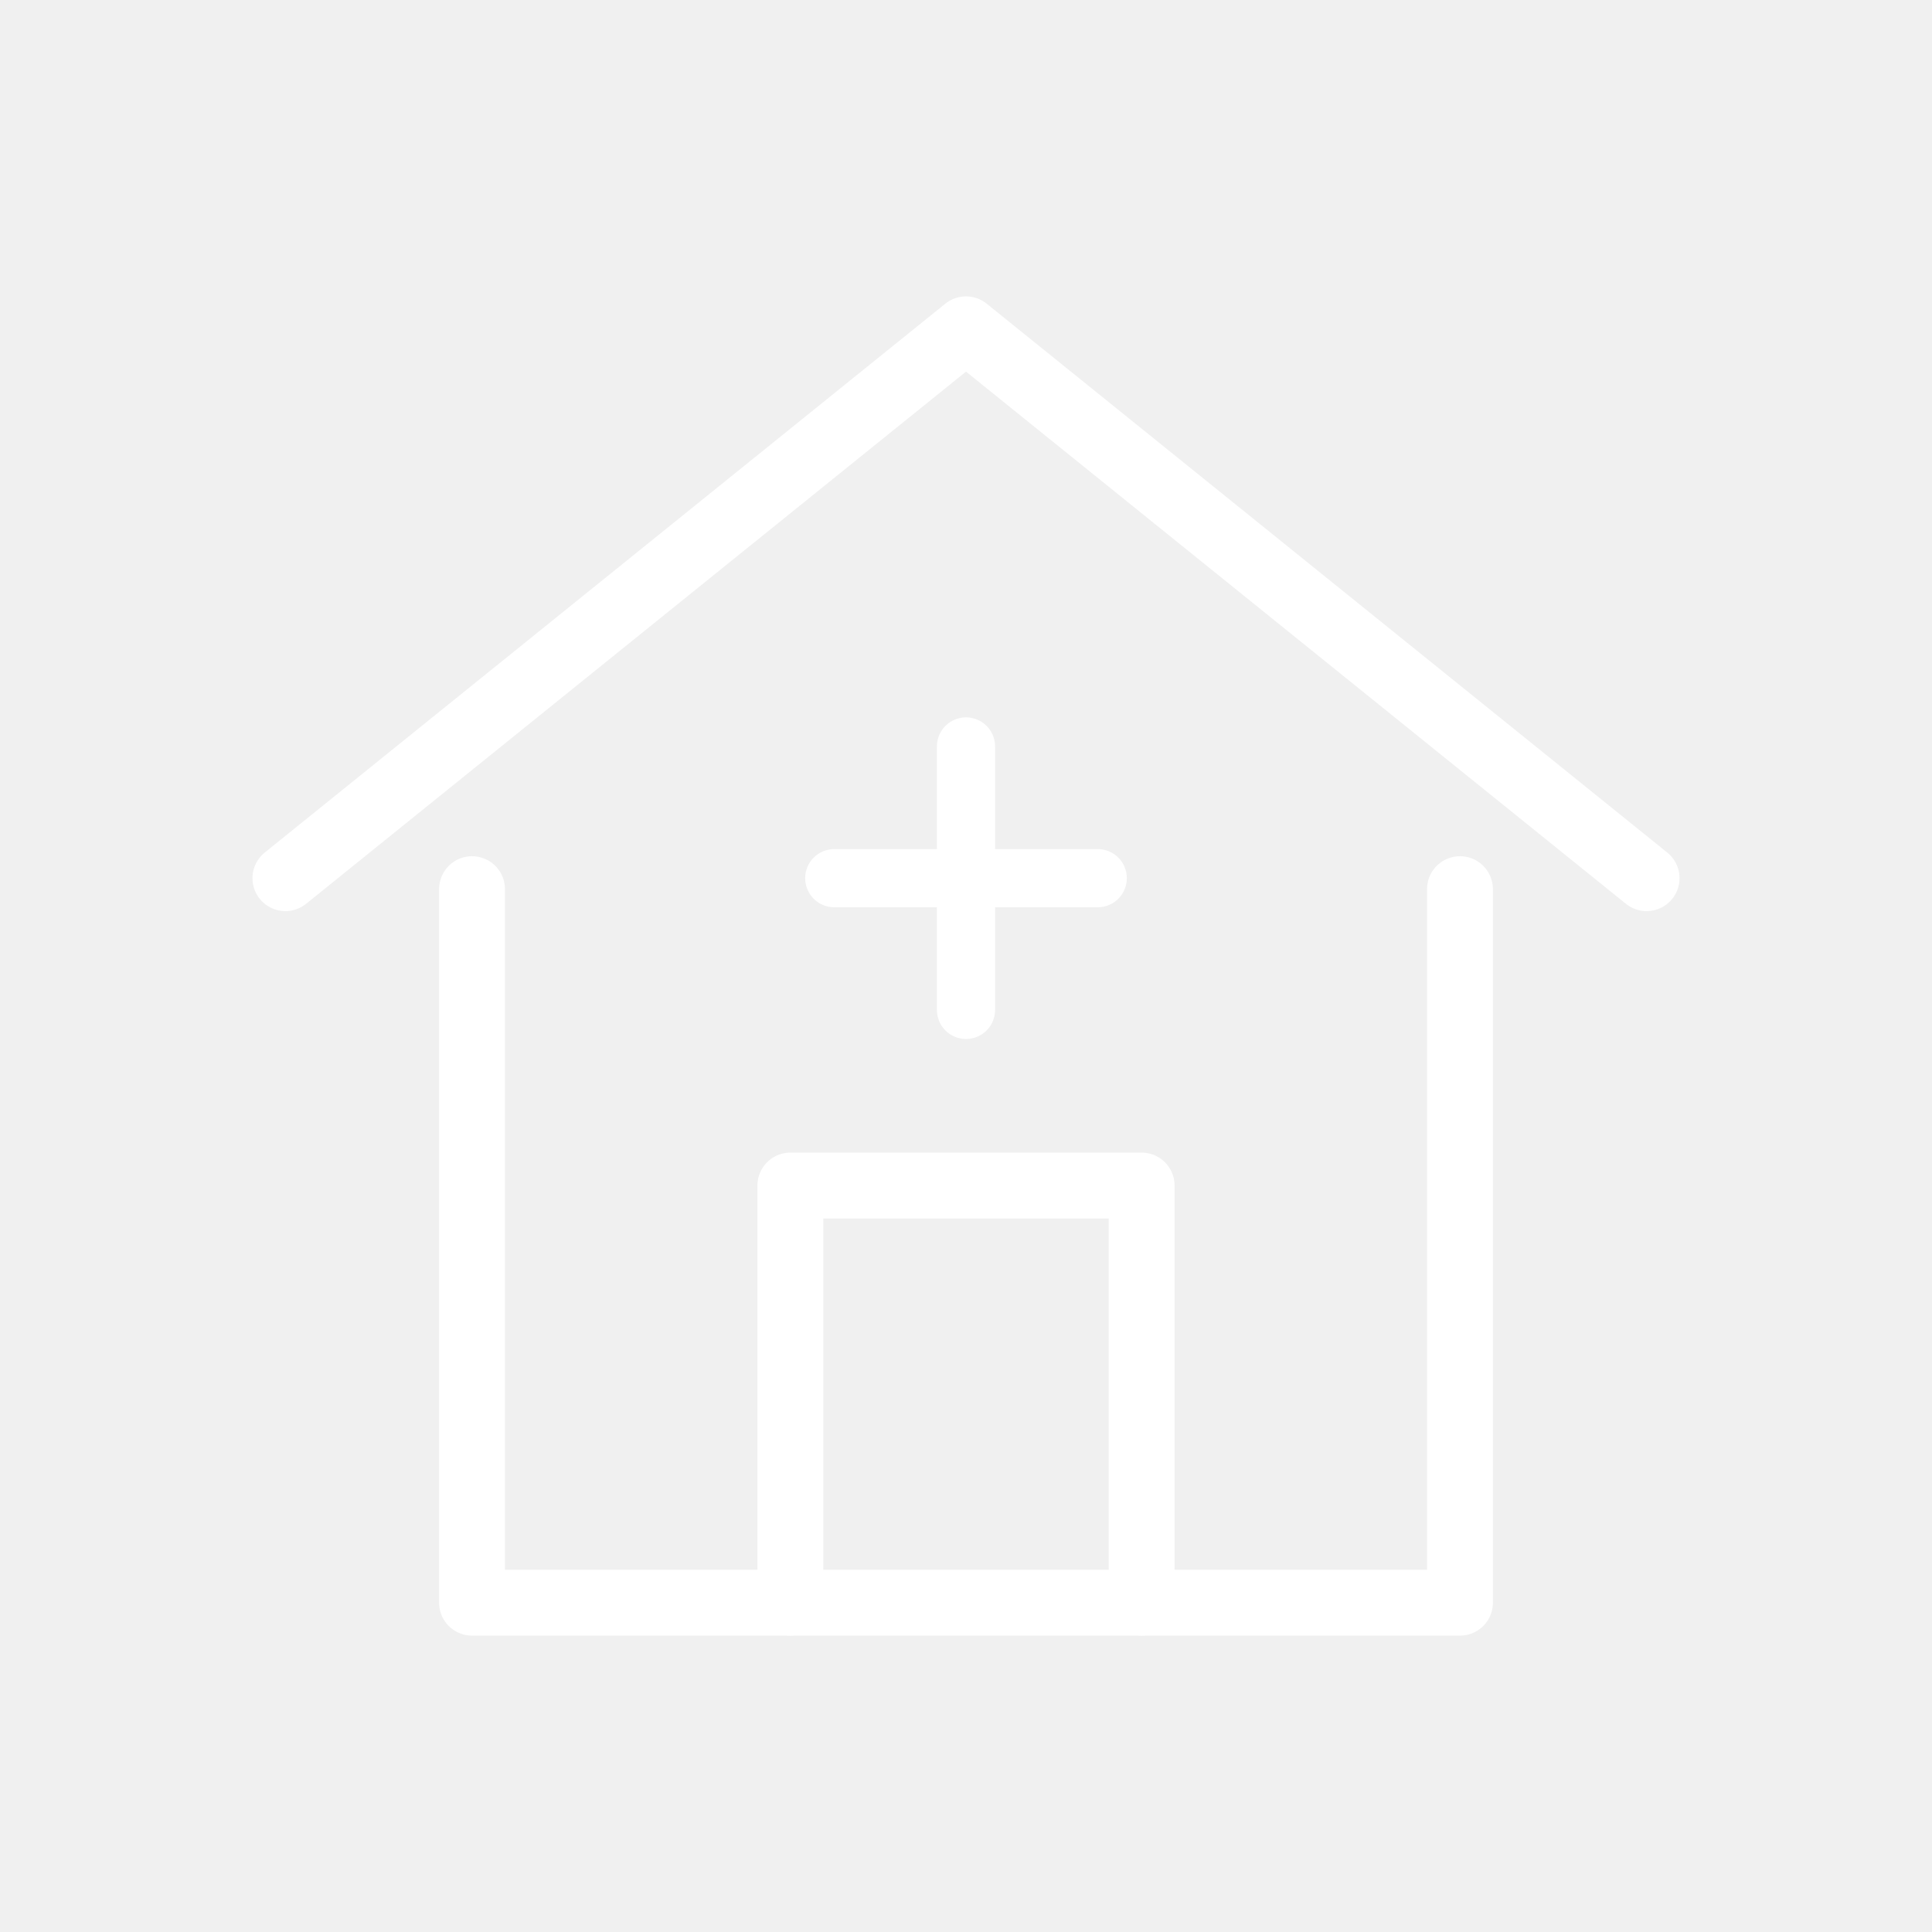
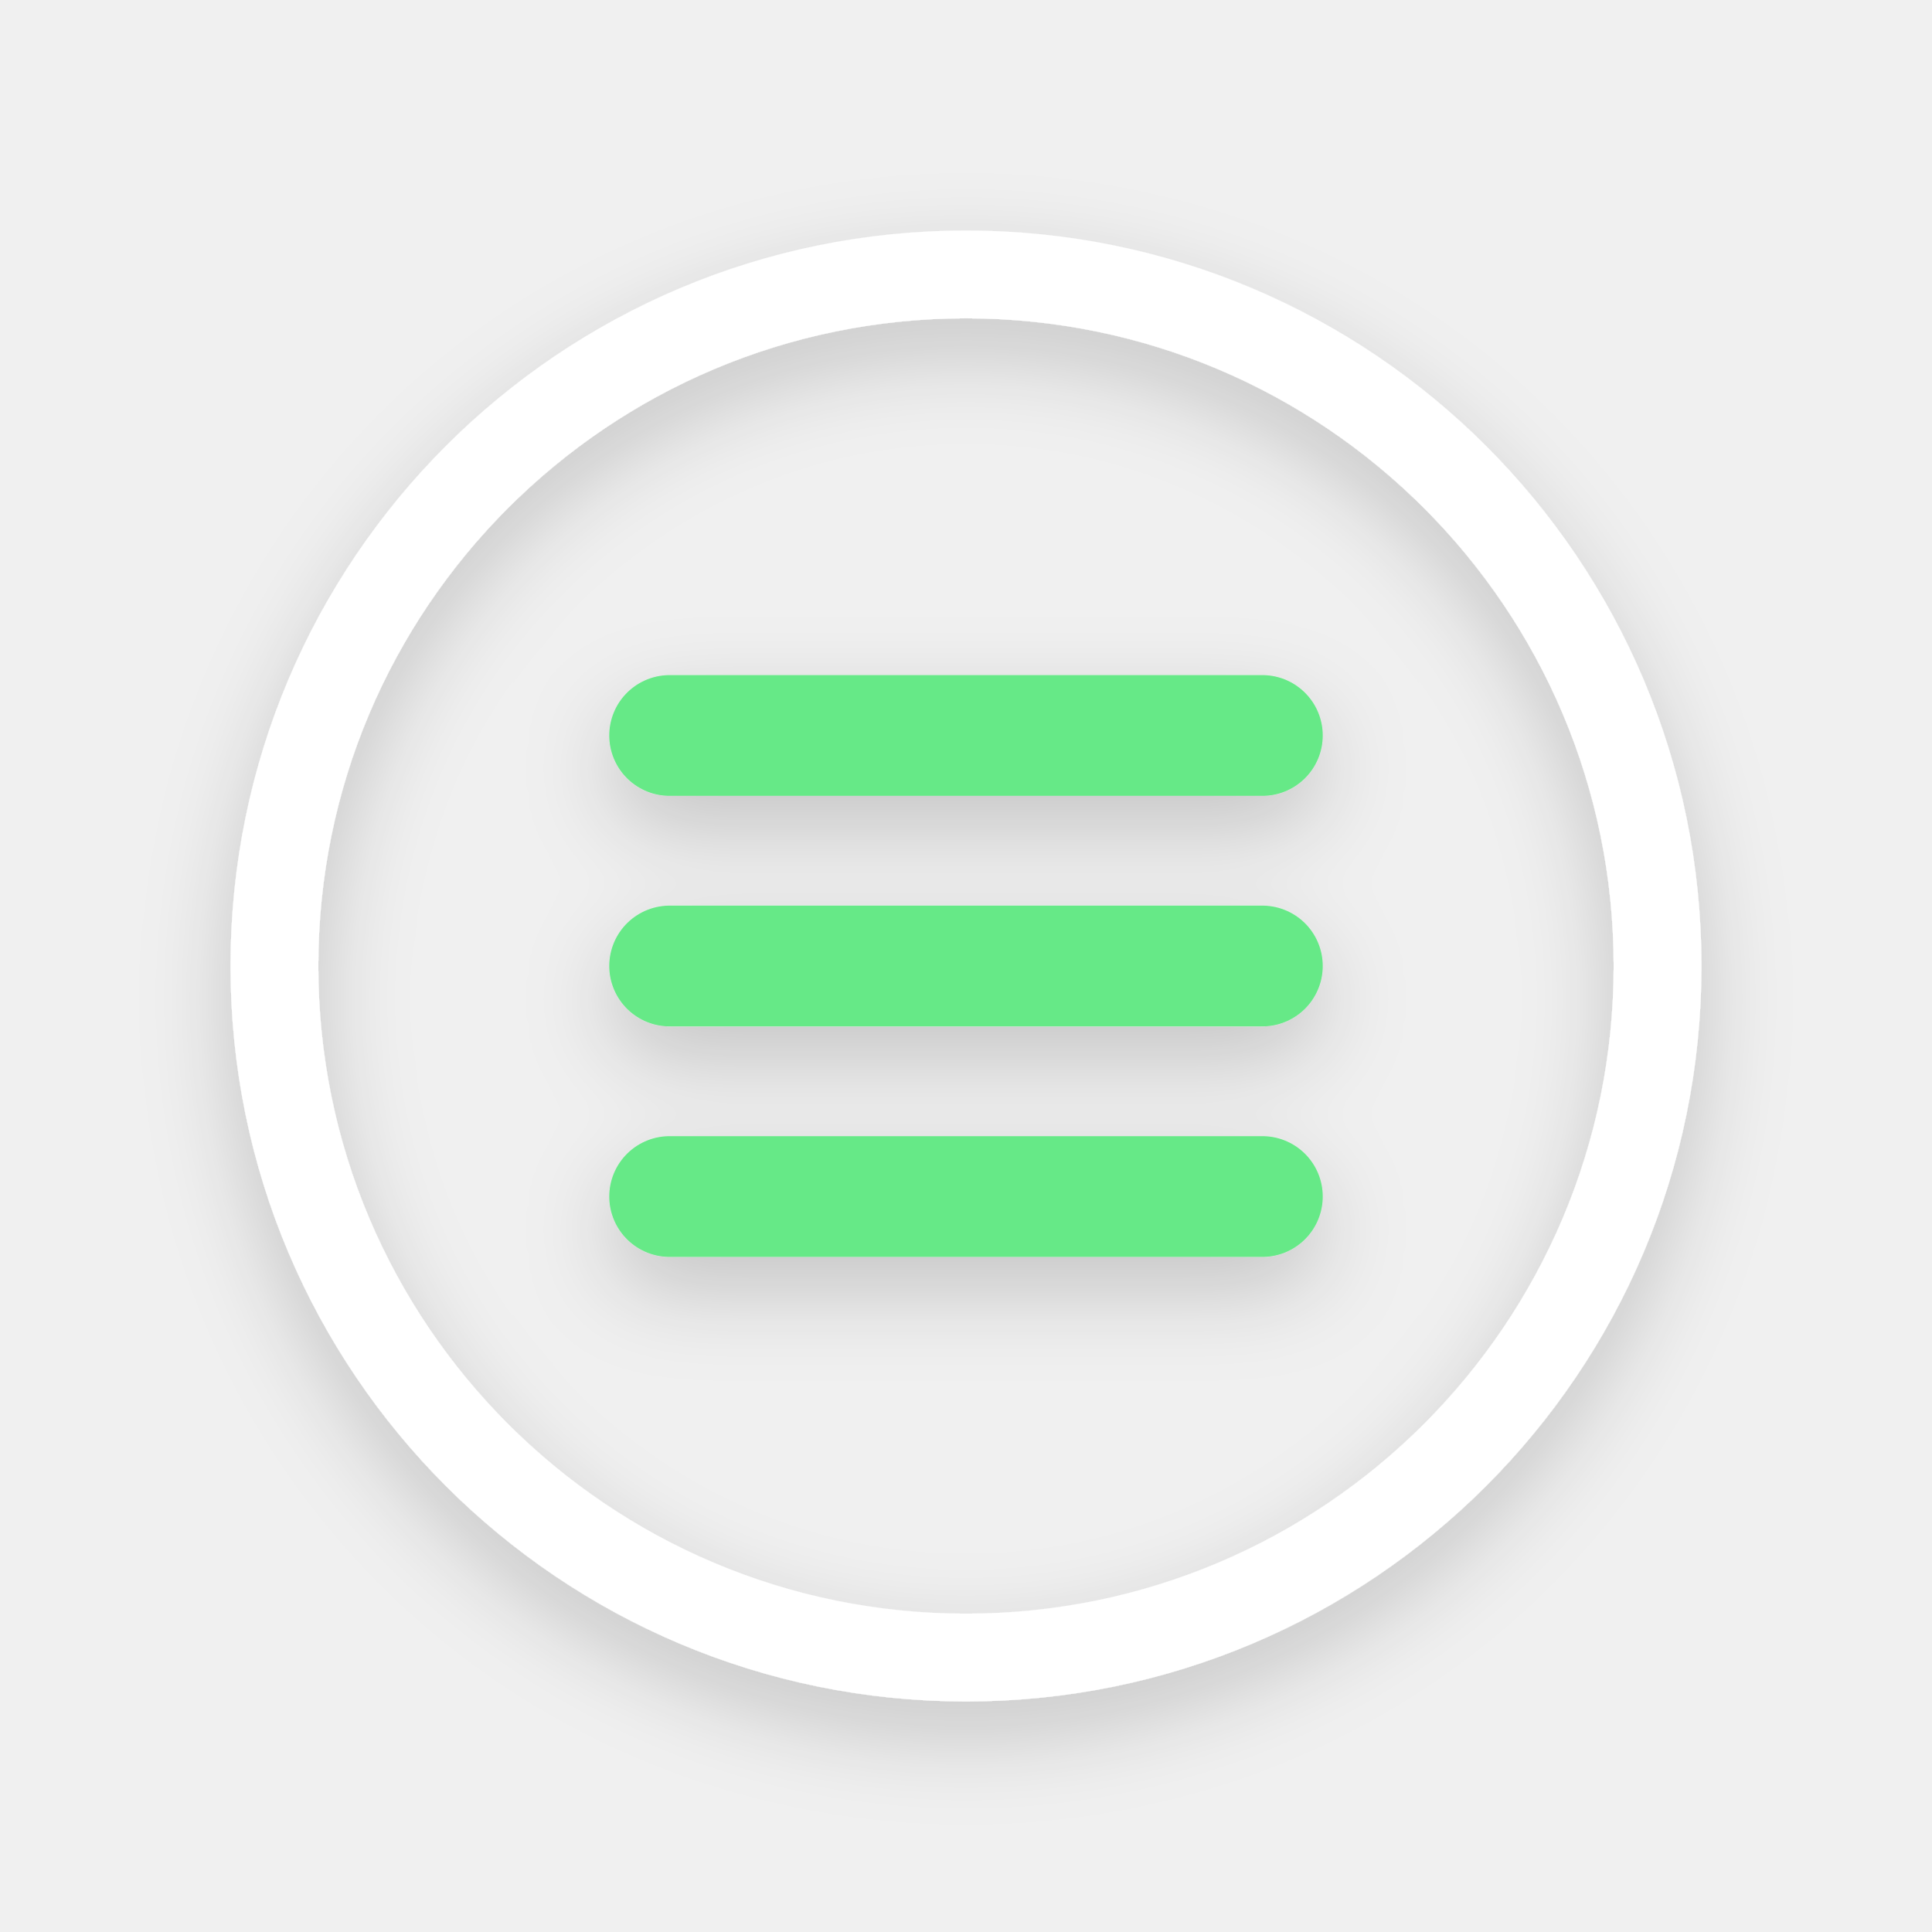
- <svg xmlns="http://www.w3.org/2000/svg" viewBox="-88 -88 176 176" width="176" height="176">
+ <svg xmlns="http://www.w3.org/2000/svg" viewBox="0 0 176 176" width="176" height="176">
  <defs>
-     <style>
-     .line { fill: none; stroke: #ffffff; stroke-width: 6; stroke-linecap: round; stroke-linejoin: round; }
-     .fine { fill: none; stroke: #ffffff; stroke-width: 4.8; stroke-linecap: round; stroke-linejoin: round; }
-     .blue { fill: none; stroke: #ffffff; stroke-width: 5.3; stroke-linecap: round; stroke-linejoin: round; }
-     .teal { fill: none; stroke: #ffffff; stroke-width: 5.3; stroke-linecap: round; stroke-linejoin: round; }
-     .green { fill: none; stroke: #ffffff; stroke-width: 5.3; stroke-linecap: round; stroke-linejoin: round; }
-     .orange { fill: none; stroke: #ffffff; stroke-width: 5.3; stroke-linecap: round; stroke-linejoin: round; }
-     .red { fill: none; stroke: #ffffff; stroke-width: 5.3; stroke-linecap: round; stroke-linejoin: round; }
-     .softBlue { fill: #ffffff; opacity: .14; stroke: none; }
-     .softGreen { fill: #ffffff; opacity: .14; stroke: none; }
-     .softOrange { fill: #ffffff; opacity: .14; stroke: none; }
-     .softRed { fill: #ffffff; opacity: .14; stroke: none; }
-   </style>
+     <filter id="softGlow" x="-20%" y="-20%" width="140%" height="140%">
+       <feDropShadow dx="0" dy="3" stdDeviation="4" flood-color="#000000" flood-opacity=".18" />
+     </filter>
  </defs>
-   <path class="line" d="M-62-8 0-58 62-8" />
-   <path class="line" d="M-45-7v65h90V-7" />
-   <path class="line" d="M-16 58v-38h32v38" />
-   <path class="blue" d="M0-20v24M-12-8h24" />
+   <g filter="url(#softGlow)">
+     <circle cx="88" cy="88" r="63" fill="none" stroke="#ffffff" stroke-width="8" />
+     <path d="M61 67h54M61 88h54M61 109h54" fill="none" stroke="#66e987" stroke-width="11" stroke-linecap="round" />
+   </g>
</svg>
